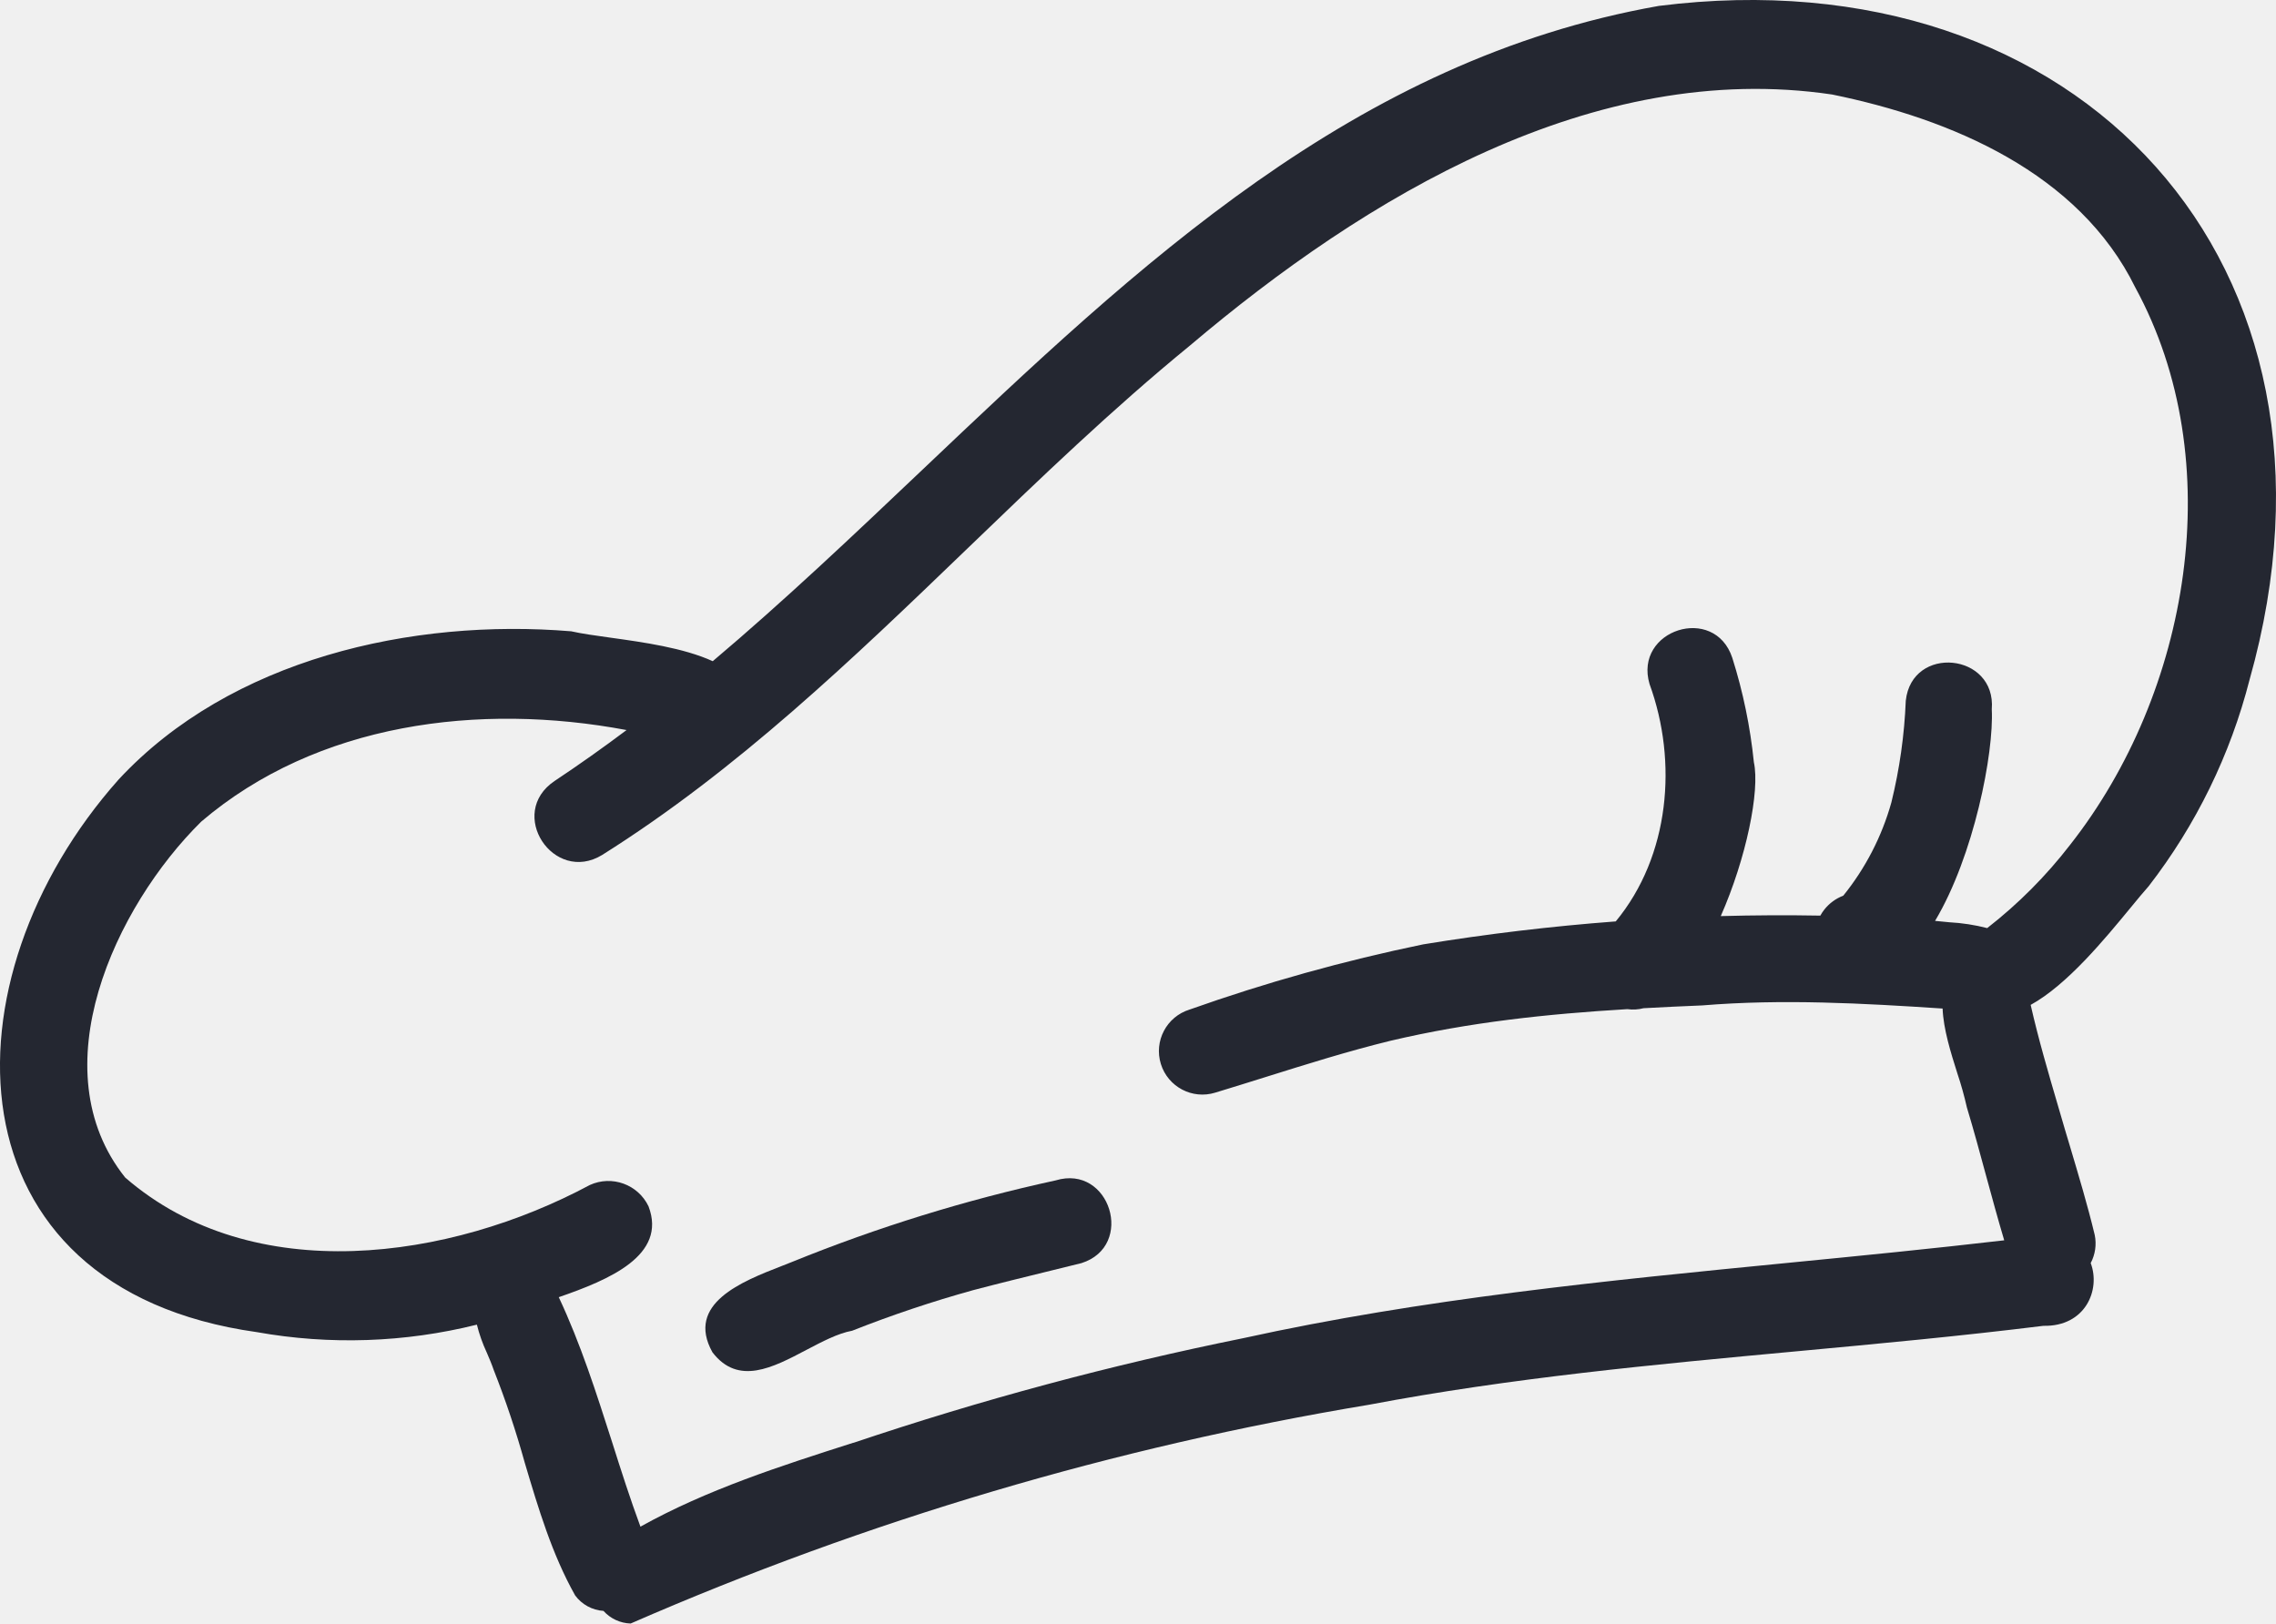
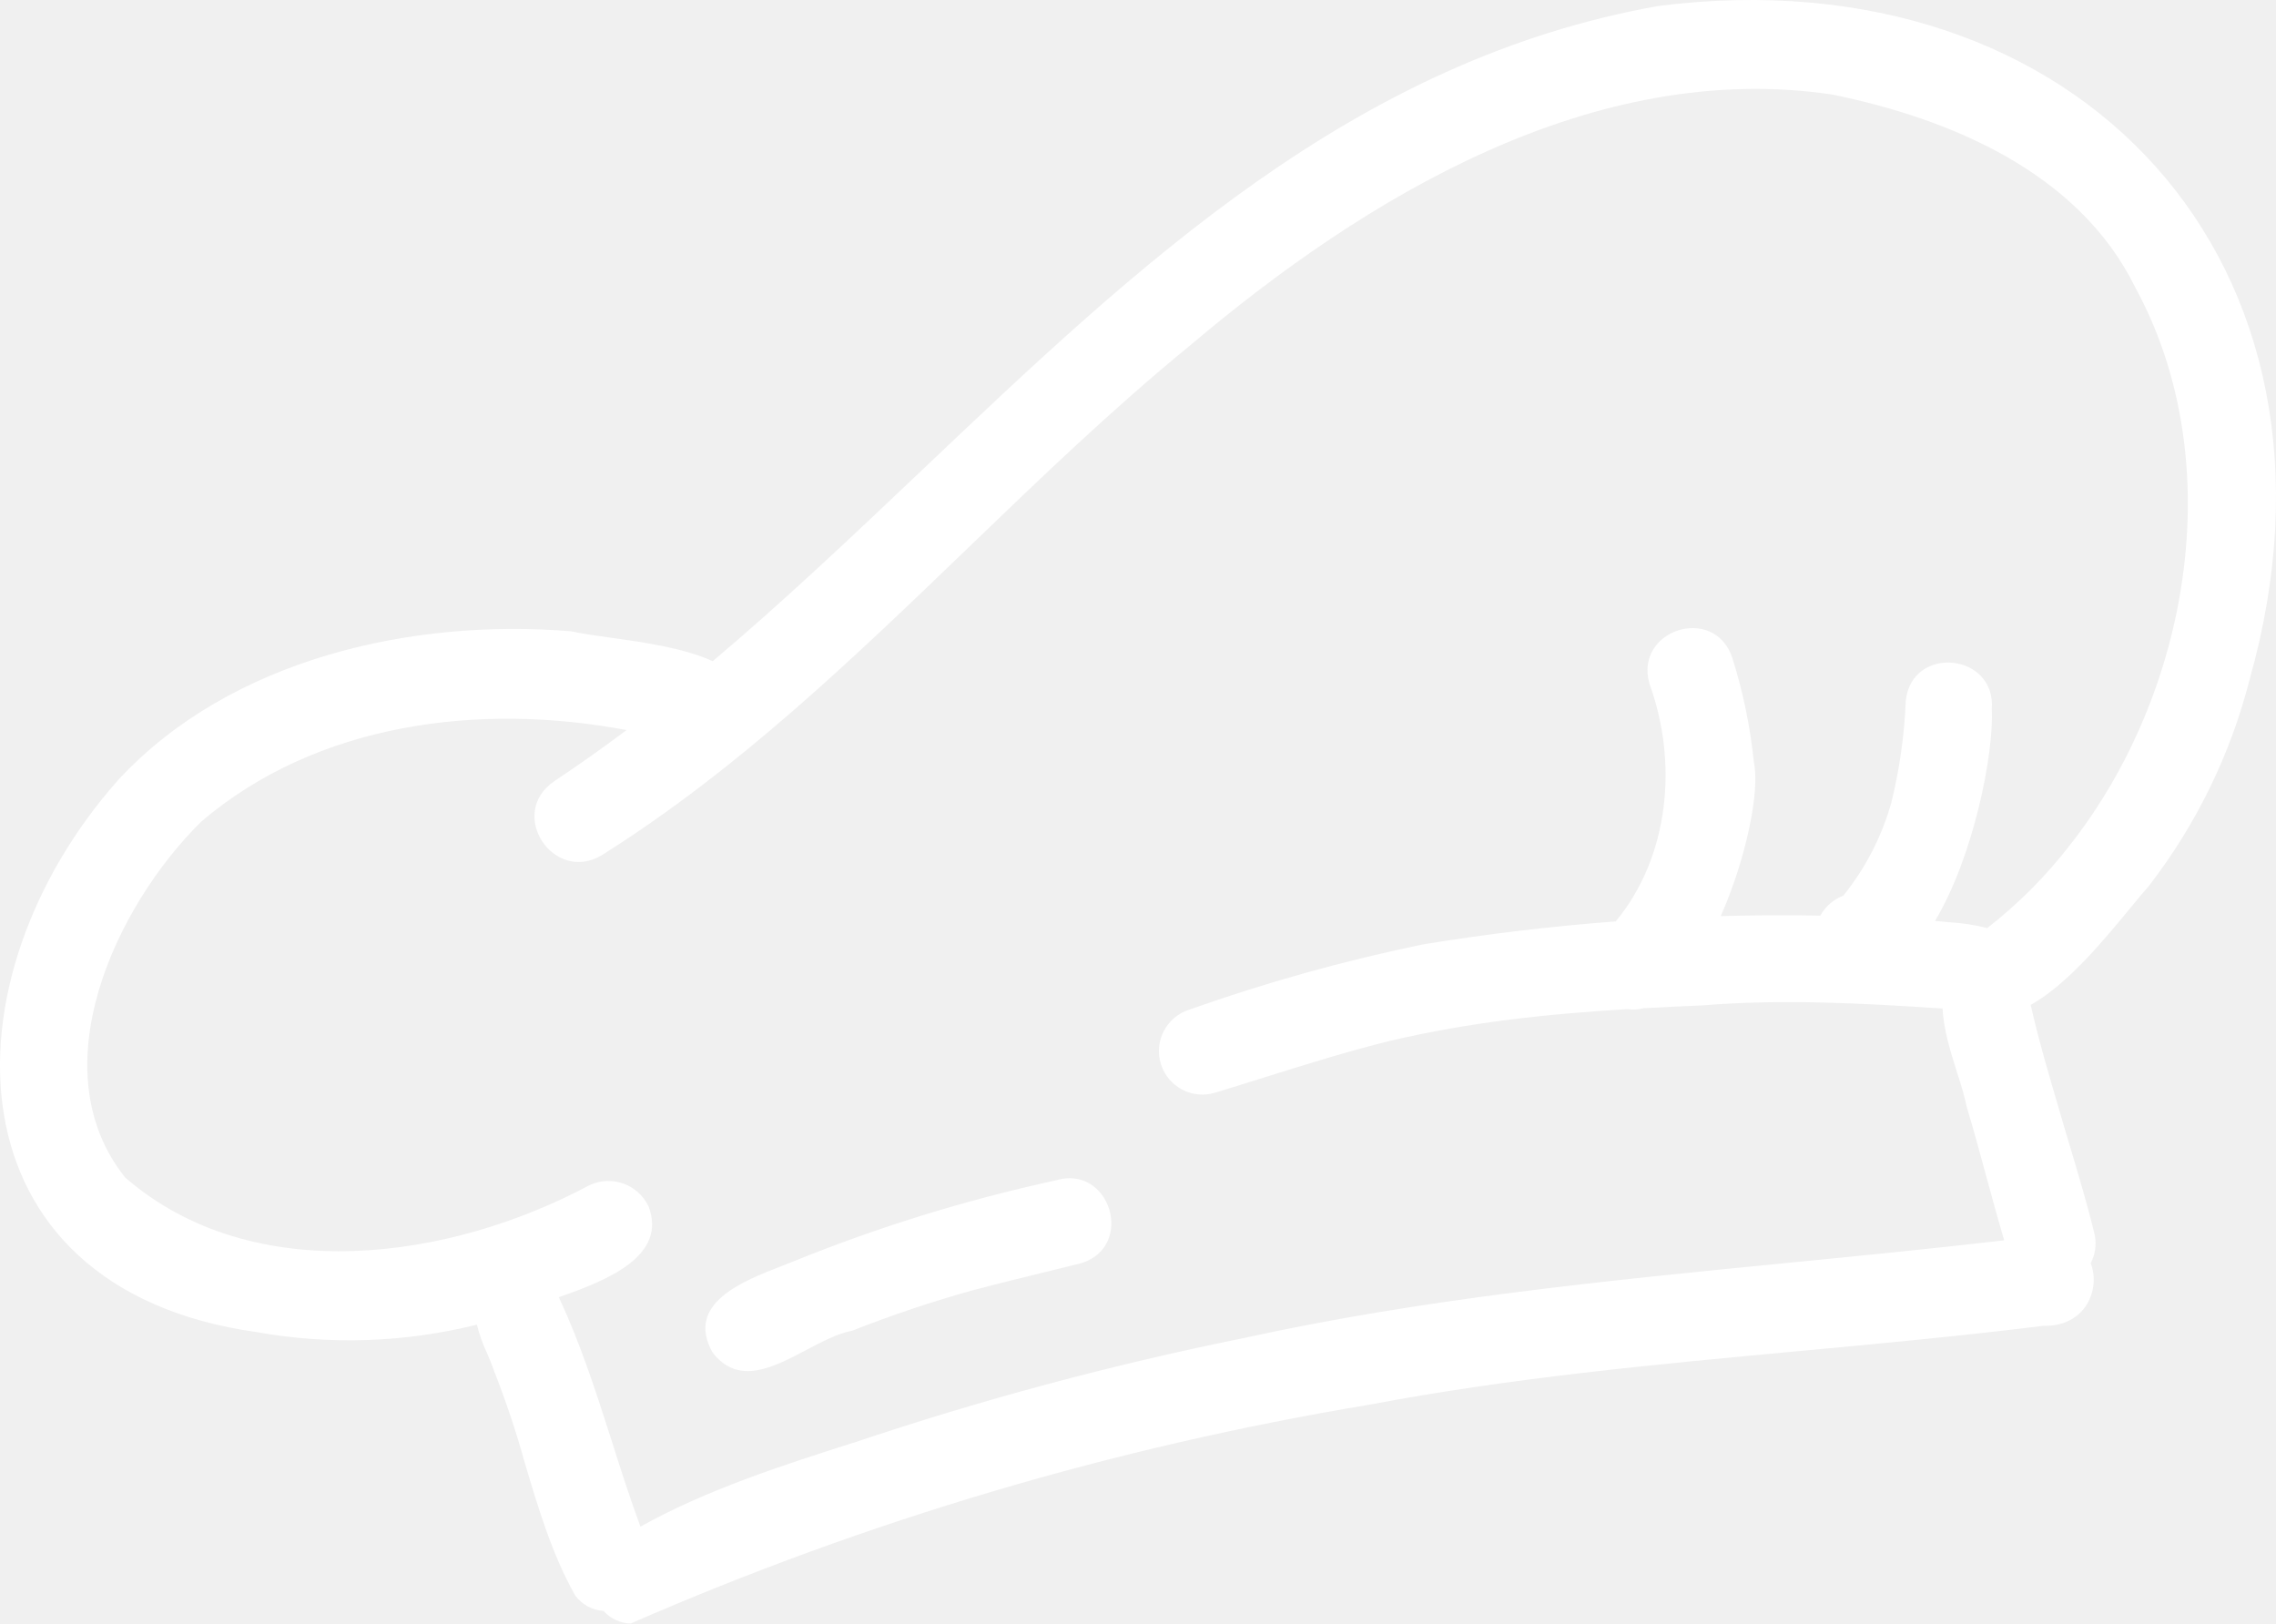
<svg xmlns="http://www.w3.org/2000/svg" viewBox="-0.01 11.88 561.83 400.8">
  <g id="Layer_2" data-name="Layer 2">
    <g id="Layer_1-2" data-name="Layer 1">
-       <path d="M409.46,13.34C334.29,26.64,281,77.25,227.62,127.91c-17,16.13-34,32.26-51.69,47.2-7.22-3.3-17.16-4.68-25.27-5.81-3.78-.52-7.15-1-9.68-1.57-39.31-3.25-84.06,6.83-111.69,36.57-43.93,49.36-43,125.62,34.06,136.44a130.07,130.07,0,0,0,54.36-1.84,38.06,38.06,0,0,0,2.45,6.92c.61,1.41,1.21,2.82,1.7,4.26A230,230,0,0,1,129.53,373h0c3.36,11.28,6.71,22.56,12.43,32.74a9.44,9.44,0,0,0,7,3.83,9.37,9.37,0,0,0,6.71,3.11,771.49,771.49,0,0,1,182.22-54c35.16-6.66,70.37-9.93,105.8-13.22h0c20.15-1.87,40.38-3.75,60.71-6.27,10.35.23,14.18-8.87,11.68-15.49a10.4,10.4,0,0,0,1-6.91c-1.78-7.44-4-14.77-6.17-22.09h0L509.8,291q-.84-2.89-1.7-5.81c-2.45-8.35-4.91-16.72-6.84-25.23v0c9-4.94,18.31-16.28,24.67-24,1.73-2.1,3.23-3.93,4.46-5.3a140,140,0,0,0,24.91-51C584.28,77,513.28.22,409.46,13.34ZM511,220.44A115.2,115.2,0,0,1,490.53,241a48.32,48.32,0,0,0-9.38-1.44h0c-1.2-.1-2.38-.21-3.49-.34,9.6-16.09,14.55-41.45,14-52.23,1.14-13.93-19.75-16-21.23-2.11A126.38,126.38,0,0,1,466.87,210,64.17,64.17,0,0,1,455,233a10.9,10.9,0,0,0-4.66,3.41,10.13,10.13,0,0,0-1,1.51q-12.3-.22-24.58.12c6.26-14.18,9.72-30.93,8.17-38a128.62,128.62,0,0,0-5.32-25.75c-4.39-13.33-24.38-6.93-20.43,6.46,7,19.19,5,42.47-8.34,58.6q-23.88,1.8-47.55,5.67a436.37,436.37,0,0,0-57.67,16.1,10.73,10.73,0,0,0,6.36,20.5c4.14-1.25,8.27-2.55,12.4-3.84h0c10.21-3.2,20.4-6.4,30.8-8.95,19.62-4.62,38.64-6.62,58.51-7.82a10.14,10.14,0,0,0,4-.23c4.77-.26,9.59-.49,14.49-.69,19.82-1.63,39.63-.53,59.34.77.2,5.07,2,10.82,3.64,16h0a85.63,85.63,0,0,1,2.35,8.4c1.7,5.63,3.24,11.31,4.78,17h0c1.44,5.29,2.88,10.58,4.44,15.82-17.7,2.06-35.46,3.81-53.22,5.55h0c-45.12,4.43-90.29,8.86-134.63,18.61a795,795,0,0,0-96.18,25.82l-.09,0h0c-17.94,5.74-36.06,11.54-52.53,20.71-2.54-6.88-4.78-13.88-7-20.89-3.89-12.14-7.77-24.29-13.16-35.76,12.38-4.28,26.78-10.29,22.16-22.43a11,11,0,0,0-14.5-5.26C111.11,322.92,62.52,330,30.9,302.59,9.64,276,28.36,235.75,49.66,214.72c28.6-24.4,68.66-29.45,105-22.61q-8.72,6.55-17.75,12.56c-11.93,8-.24,25.58,11.72,18.28,33.39-21,61.77-48.32,90.17-75.66h0c17.87-17.21,35.76-34.43,54.9-50.08,43.34-36.7,99.63-70.73,158.54-62,29.37,6,60.95,19.32,74.85,47.65C550.45,125.73,540.54,182.87,511,220.44Z" fill="#242731" />
-       <path d="M260.57,303.29a396,396,0,0,0-65,20.1l-2.71,1.07c-9.61,3.74-23.72,9.23-17,21.27,6.35,8.28,14.88,3.79,23.18-.59,3.91-2.05,7.76-4.09,11.31-4.74a297.4,297.4,0,0,1,29.81-10c6.43-1.69,12.91-3.28,19.36-4.86h0l7.43-1.83C280.26,319.5,274,299.21,260.57,303.29Z" fill="#242731" />
+       <path d="M409.46,13.34C334.29,26.64,281,77.25,227.62,127.91c-17,16.13-34,32.26-51.69,47.2-7.22-3.3-17.16-4.68-25.27-5.81-3.78-.52-7.15-1-9.68-1.57-39.31-3.25-84.06,6.83-111.69,36.57-43.93,49.36-43,125.62,34.06,136.44a130.07,130.07,0,0,0,54.36-1.84,38.06,38.06,0,0,0,2.45,6.92c.61,1.41,1.21,2.82,1.7,4.26A230,230,0,0,1,129.53,373h0c3.36,11.28,6.71,22.56,12.43,32.74a9.44,9.44,0,0,0,7,3.83,9.37,9.37,0,0,0,6.71,3.11,771.49,771.49,0,0,1,182.22-54c35.16-6.66,70.37-9.93,105.8-13.22h0c20.15-1.87,40.38-3.75,60.71-6.27,10.35.23,14.18-8.87,11.68-15.49a10.4,10.4,0,0,0,1-6.91c-1.78-7.44-4-14.77-6.17-22.09h0L509.8,291q-.84-2.89-1.7-5.81c-2.45-8.35-4.91-16.72-6.84-25.23v0c9-4.94,18.31-16.28,24.67-24,1.73-2.1,3.23-3.93,4.46-5.3a140,140,0,0,0,24.91-51C584.28,77,513.28.22,409.46,13.34ZM511,220.44A115.2,115.2,0,0,1,490.53,241a48.32,48.32,0,0,0-9.38-1.44h0c-1.2-.1-2.38-.21-3.49-.34,9.6-16.09,14.55-41.45,14-52.23,1.14-13.93-19.75-16-21.23-2.11A126.38,126.38,0,0,1,466.87,210,64.17,64.17,0,0,1,455,233a10.9,10.9,0,0,0-4.66,3.41,10.13,10.13,0,0,0-1,1.51q-12.3-.22-24.58.12c6.26-14.18,9.72-30.93,8.17-38a128.62,128.62,0,0,0-5.32-25.75c-4.39-13.33-24.38-6.93-20.43,6.46,7,19.19,5,42.47-8.34,58.6q-23.88,1.8-47.55,5.67a436.37,436.37,0,0,0-57.67,16.1,10.73,10.73,0,0,0,6.36,20.5c4.14-1.25,8.27-2.55,12.4-3.84h0c10.21-3.2,20.4-6.4,30.8-8.95,19.62-4.62,38.64-6.62,58.51-7.82a10.14,10.14,0,0,0,4-.23c4.77-.26,9.59-.49,14.49-.69,19.82-1.63,39.63-.53,59.34.77.2,5.07,2,10.82,3.64,16h0a85.63,85.63,0,0,1,2.35,8.4c1.7,5.63,3.24,11.31,4.78,17h0c1.44,5.29,2.88,10.58,4.44,15.82-17.7,2.06-35.46,3.81-53.22,5.55h0c-45.12,4.43-90.29,8.86-134.63,18.61a795,795,0,0,0-96.18,25.82l-.09,0h0c-17.94,5.74-36.06,11.54-52.53,20.71-2.54-6.88-4.78-13.88-7-20.89-3.89-12.14-7.77-24.29-13.16-35.76,12.38-4.28,26.78-10.29,22.16-22.43a11,11,0,0,0-14.5-5.26C111.11,322.92,62.52,330,30.9,302.59,9.64,276,28.36,235.75,49.66,214.72c28.6-24.4,68.66-29.45,105-22.61q-8.72,6.55-17.75,12.56c-11.93,8-.24,25.58,11.72,18.28,33.39-21,61.77-48.32,90.17-75.66h0c17.87-17.21,35.76-34.43,54.9-50.08,43.34-36.7,99.63-70.73,158.54-62,29.37,6,60.95,19.32,74.85,47.65C550.45,125.73,540.54,182.87,511,220.44Z" fill="#fff" />
+       <path d="M260.57,303.29a396,396,0,0,0-65,20.1l-2.71,1.07c-9.61,3.74-23.72,9.23-17,21.27,6.35,8.28,14.88,3.79,23.18-.59,3.91-2.05,7.76-4.09,11.31-4.74a297.4,297.4,0,0,1,29.81-10c6.43-1.69,12.91-3.28,19.36-4.86h0l7.43-1.83C280.26,319.5,274,299.21,260.57,303.29Z" fill="#fff" />
    </g>
  </g>
</svg>
